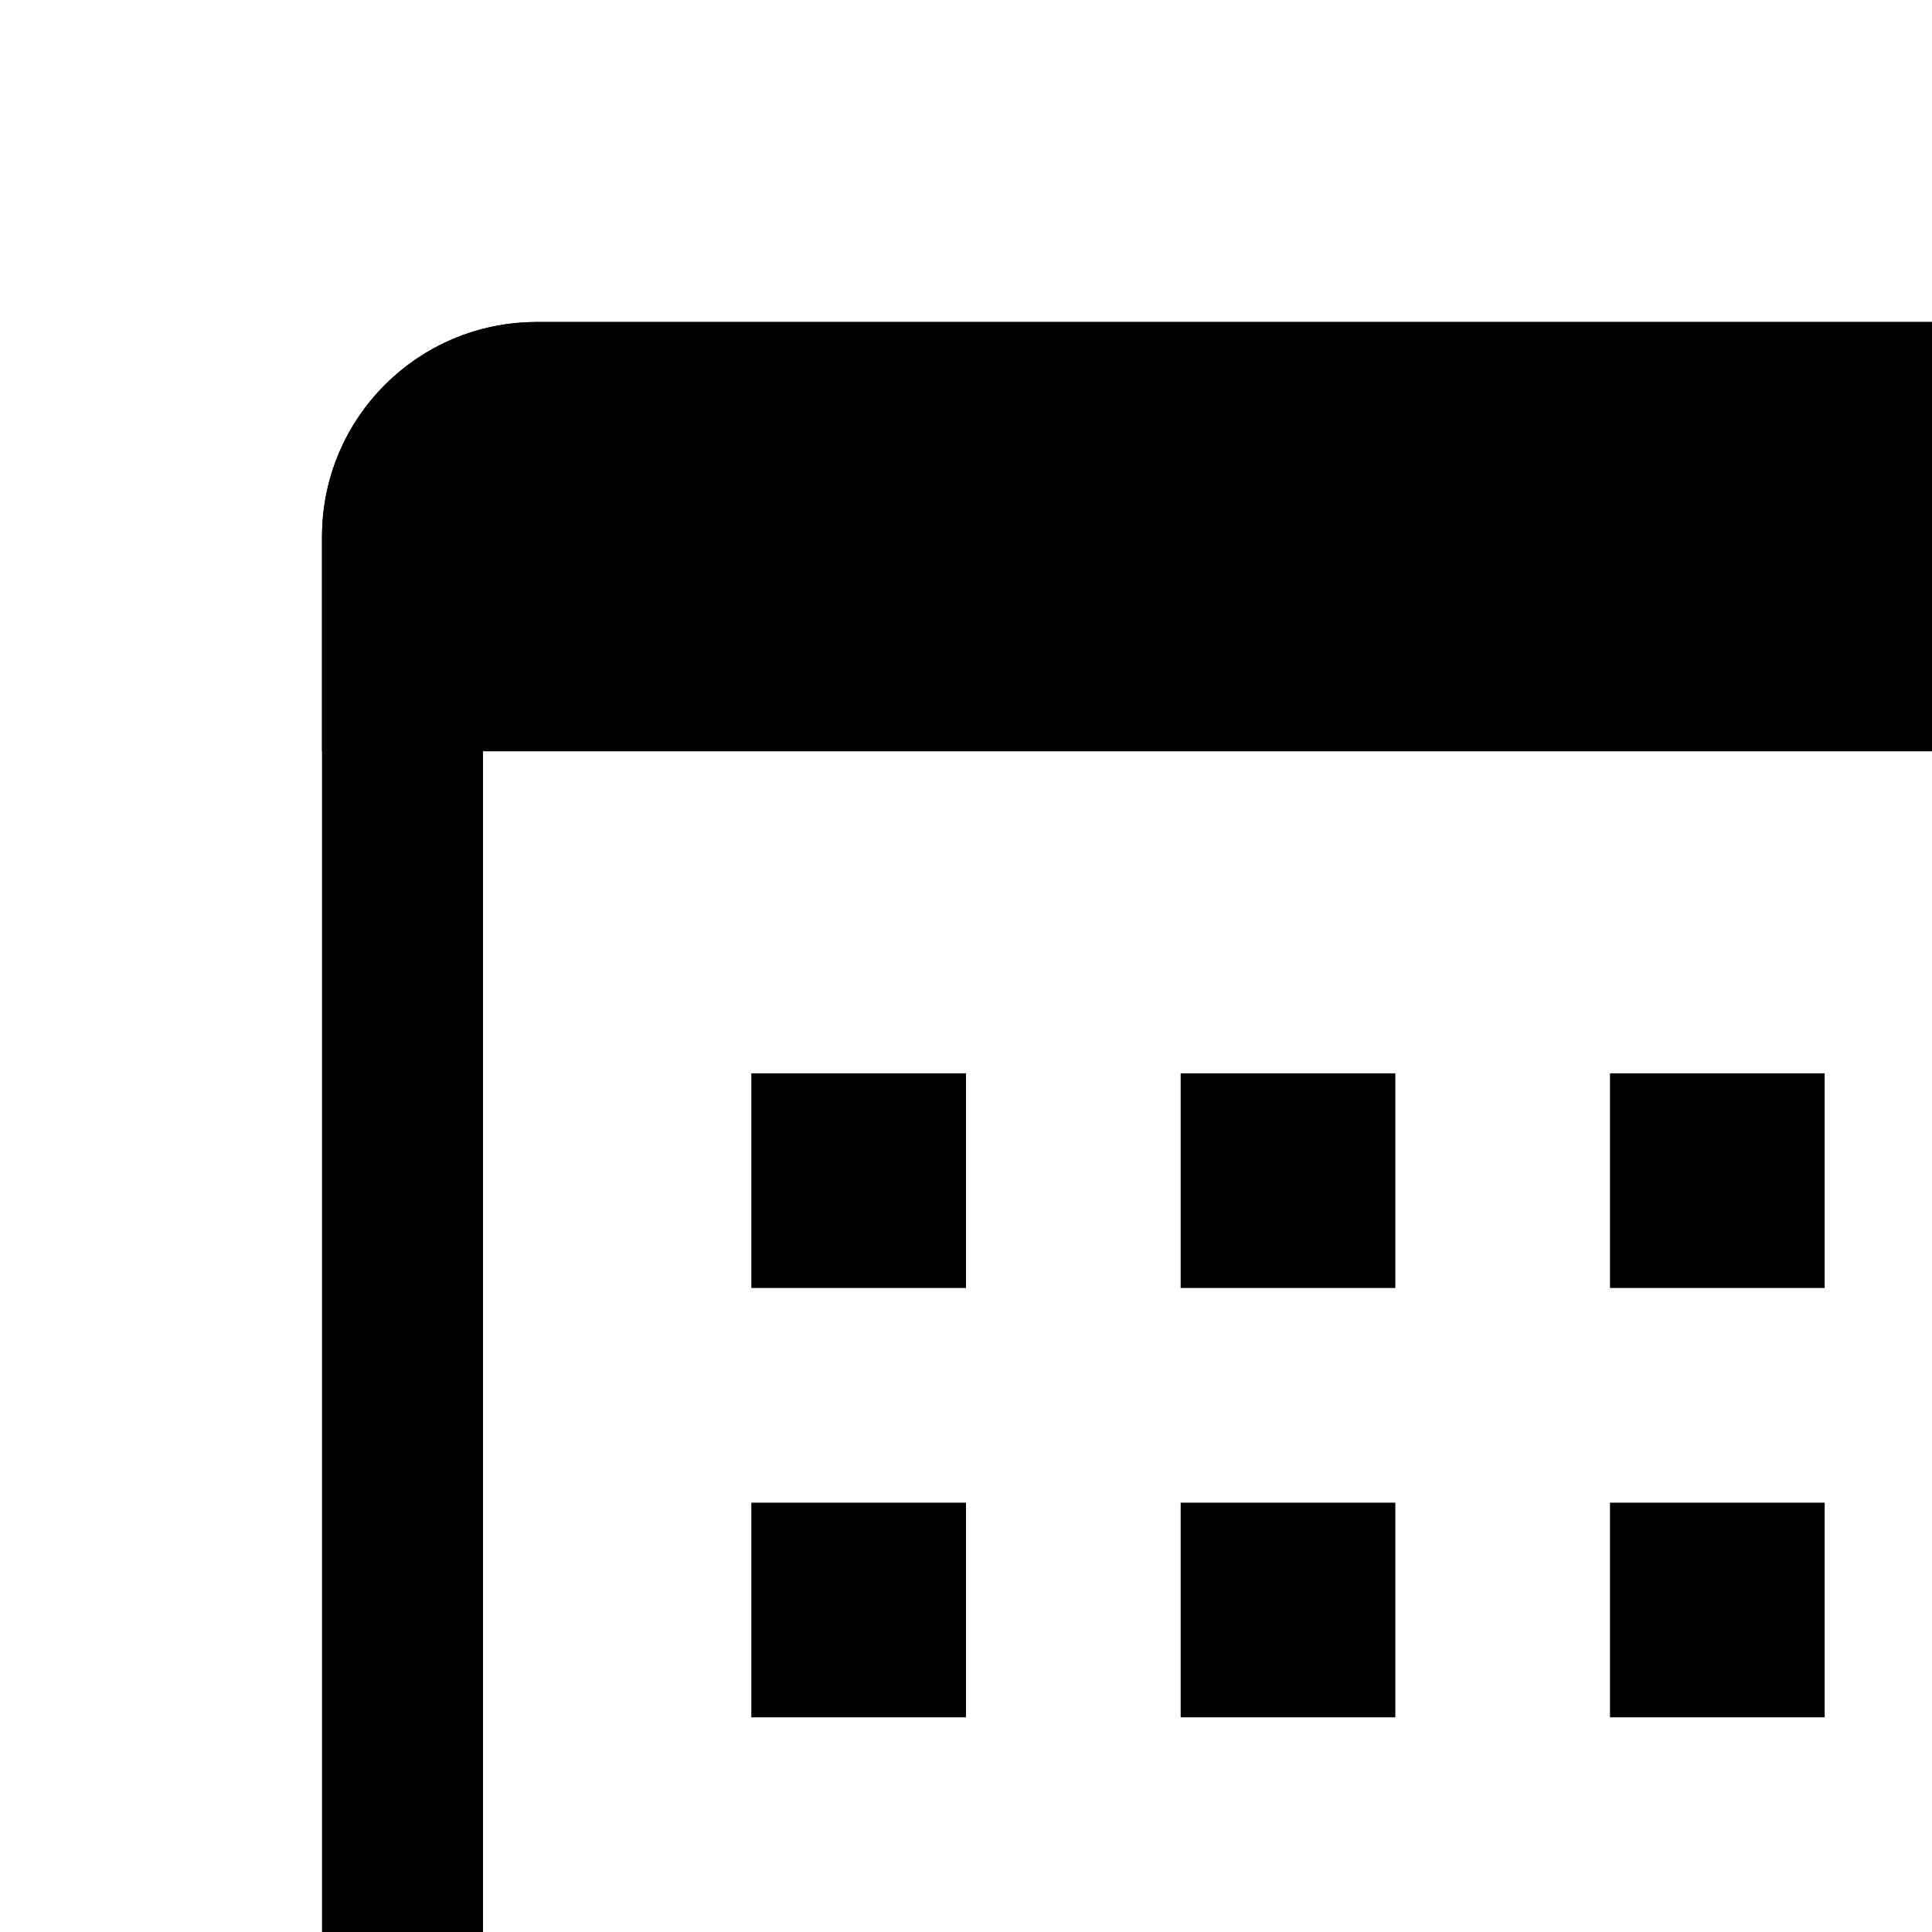
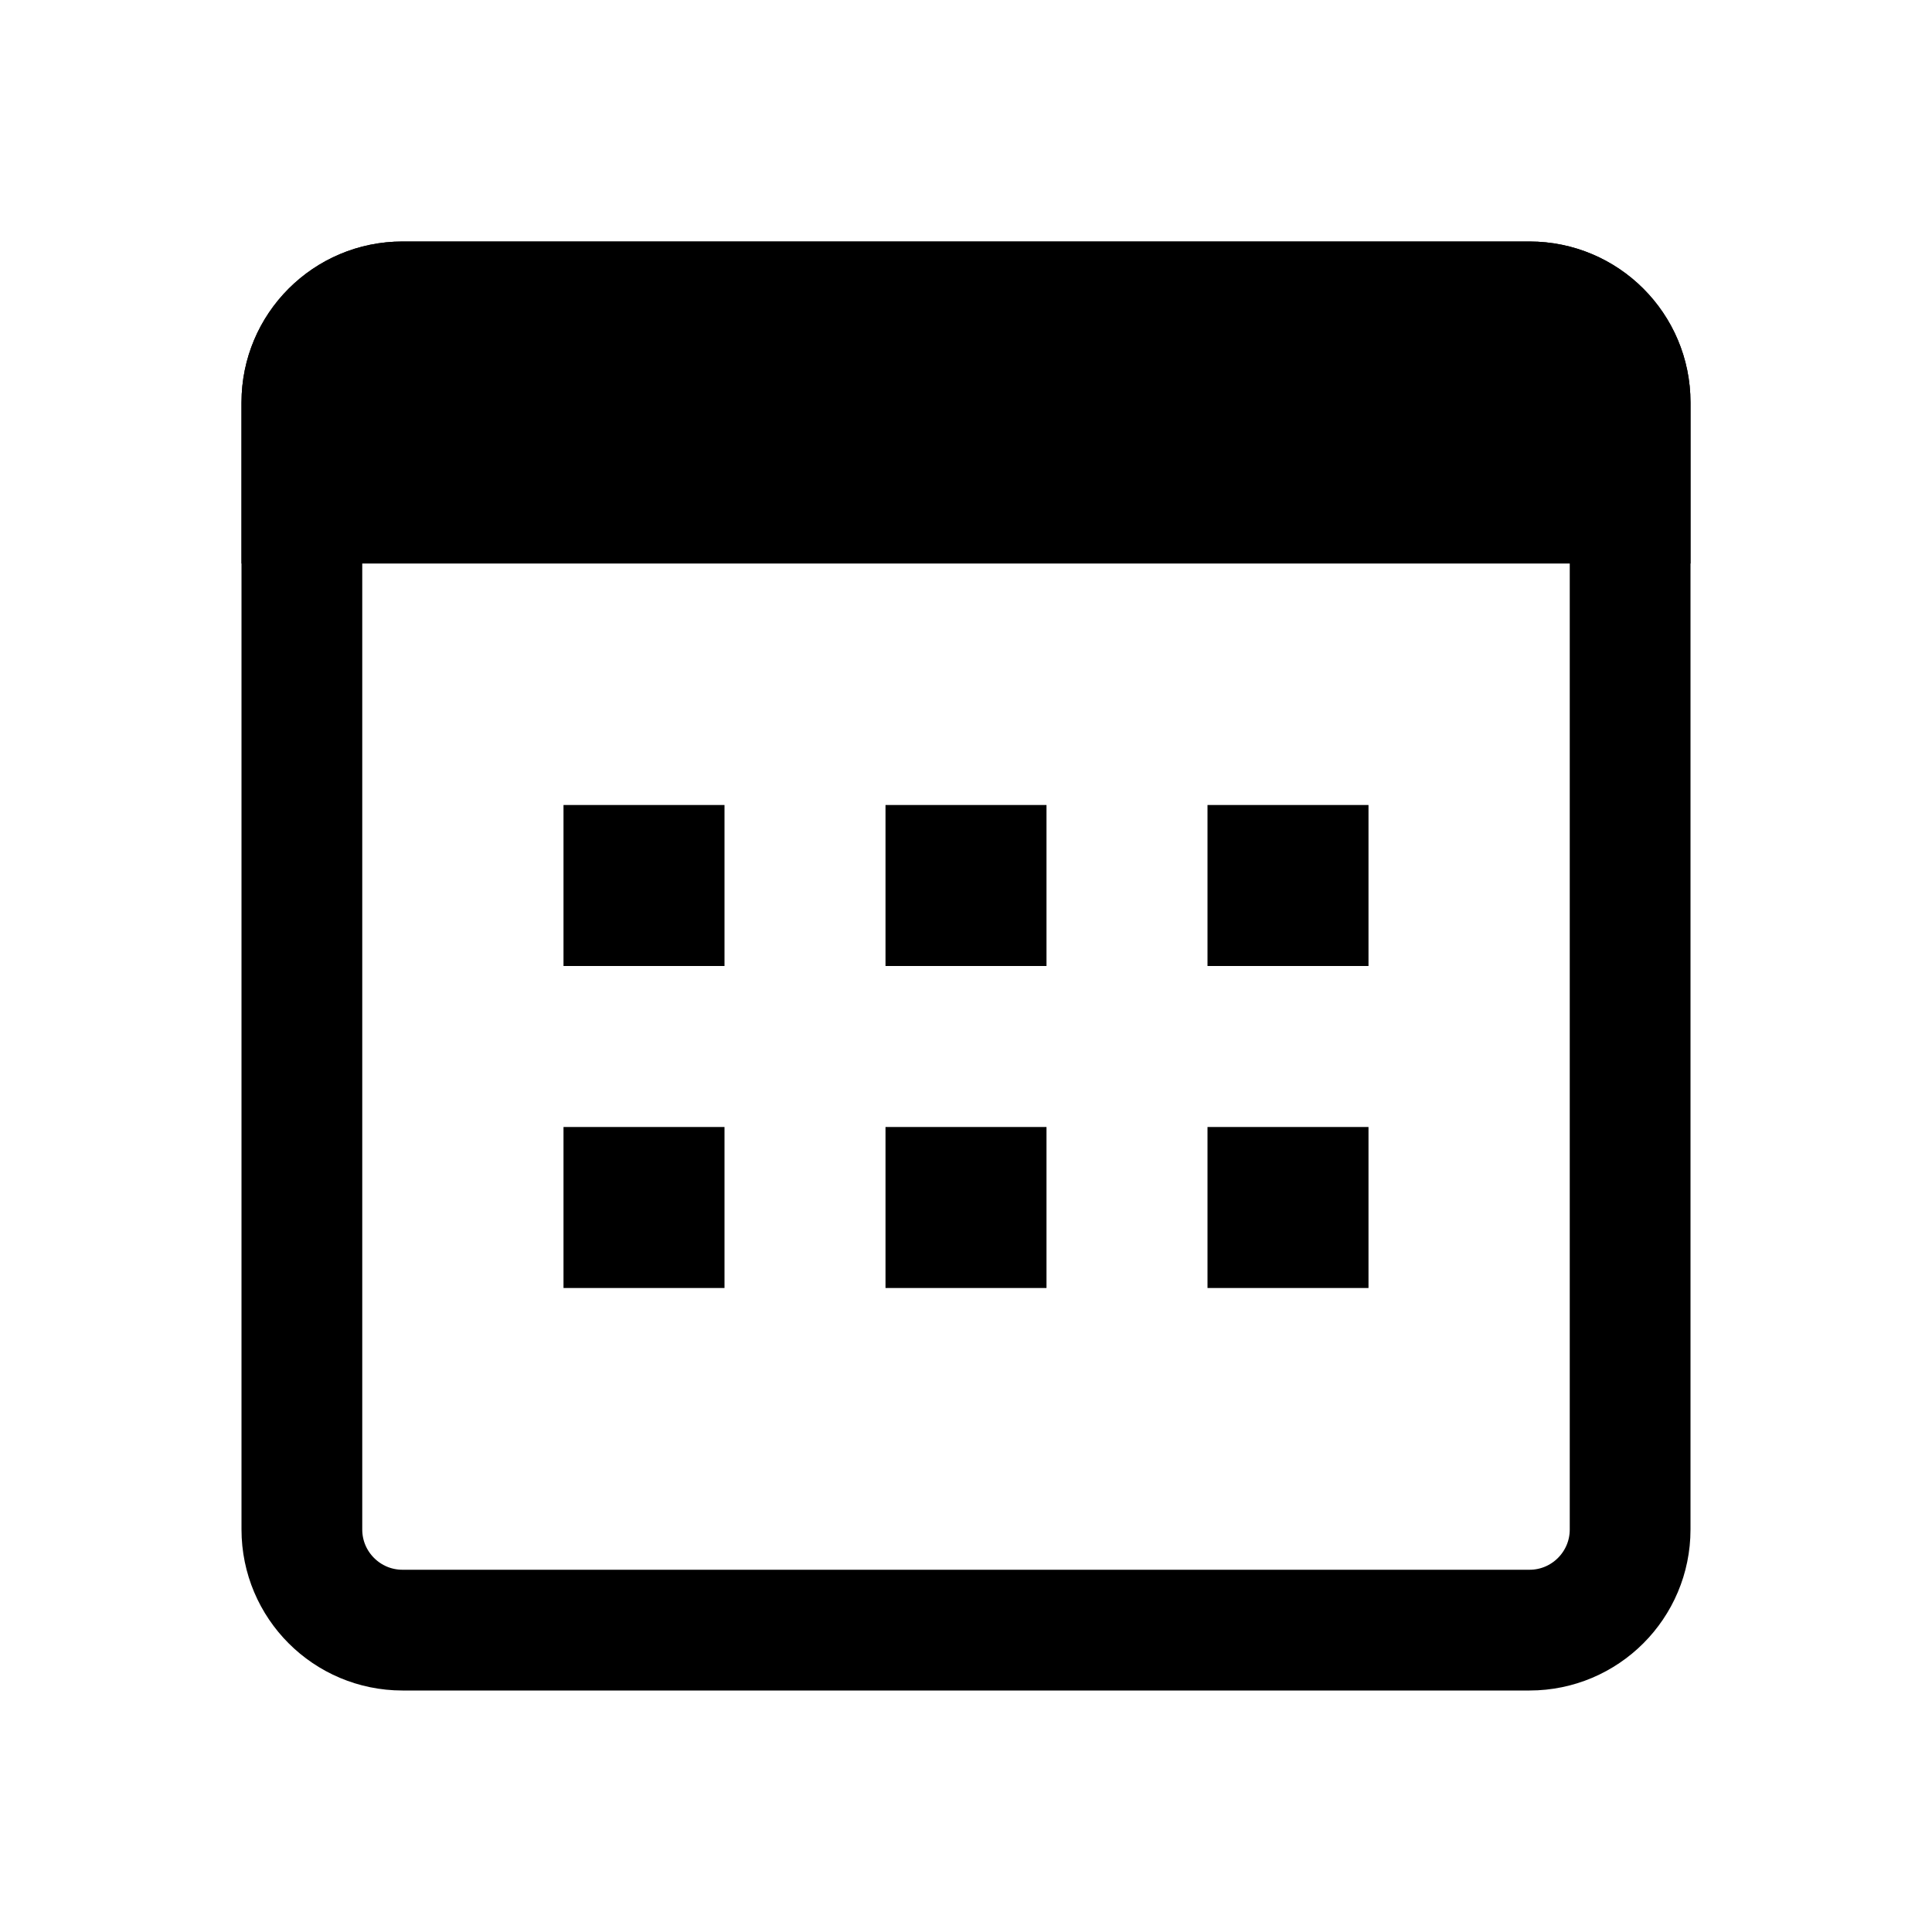
- <svg xmlns="http://www.w3.org/2000/svg" fill="none" view-box="0 0 24 24">
+ <svg xmlns="http://www.w3.org/2000/svg" fill="none" viewBox="0 0 24 24">
  <path d="m5 3.75h14c.69 0 1.25.56 1.25 1.25v14c0 .69-.56 1.25-1.25 1.25h-14c-.69 0-1.25-.56-1.25-1.25v-14c0-.69.56-1.25 1.25-1.25z" stroke="currentColor" stroke-width="1.5" fill="none" />
  <g fill="currentColor">
    <path d="m3 5c0-1.105.895-2 2-2h14c1.105 0 2 .895 2 2v2h-18z" />
    <path d="m7 10h2v2h-2z" />
    <path d="m7 14h2v2h-2z" />
    <path d="m11 10h2v2h-2z" />
    <path d="m15 10h2v2h-2z" />
    <path d="m11 14h2v2h-2z" />
    <path d="m15 14h2v2h-2z" />
  </g>
</svg>
